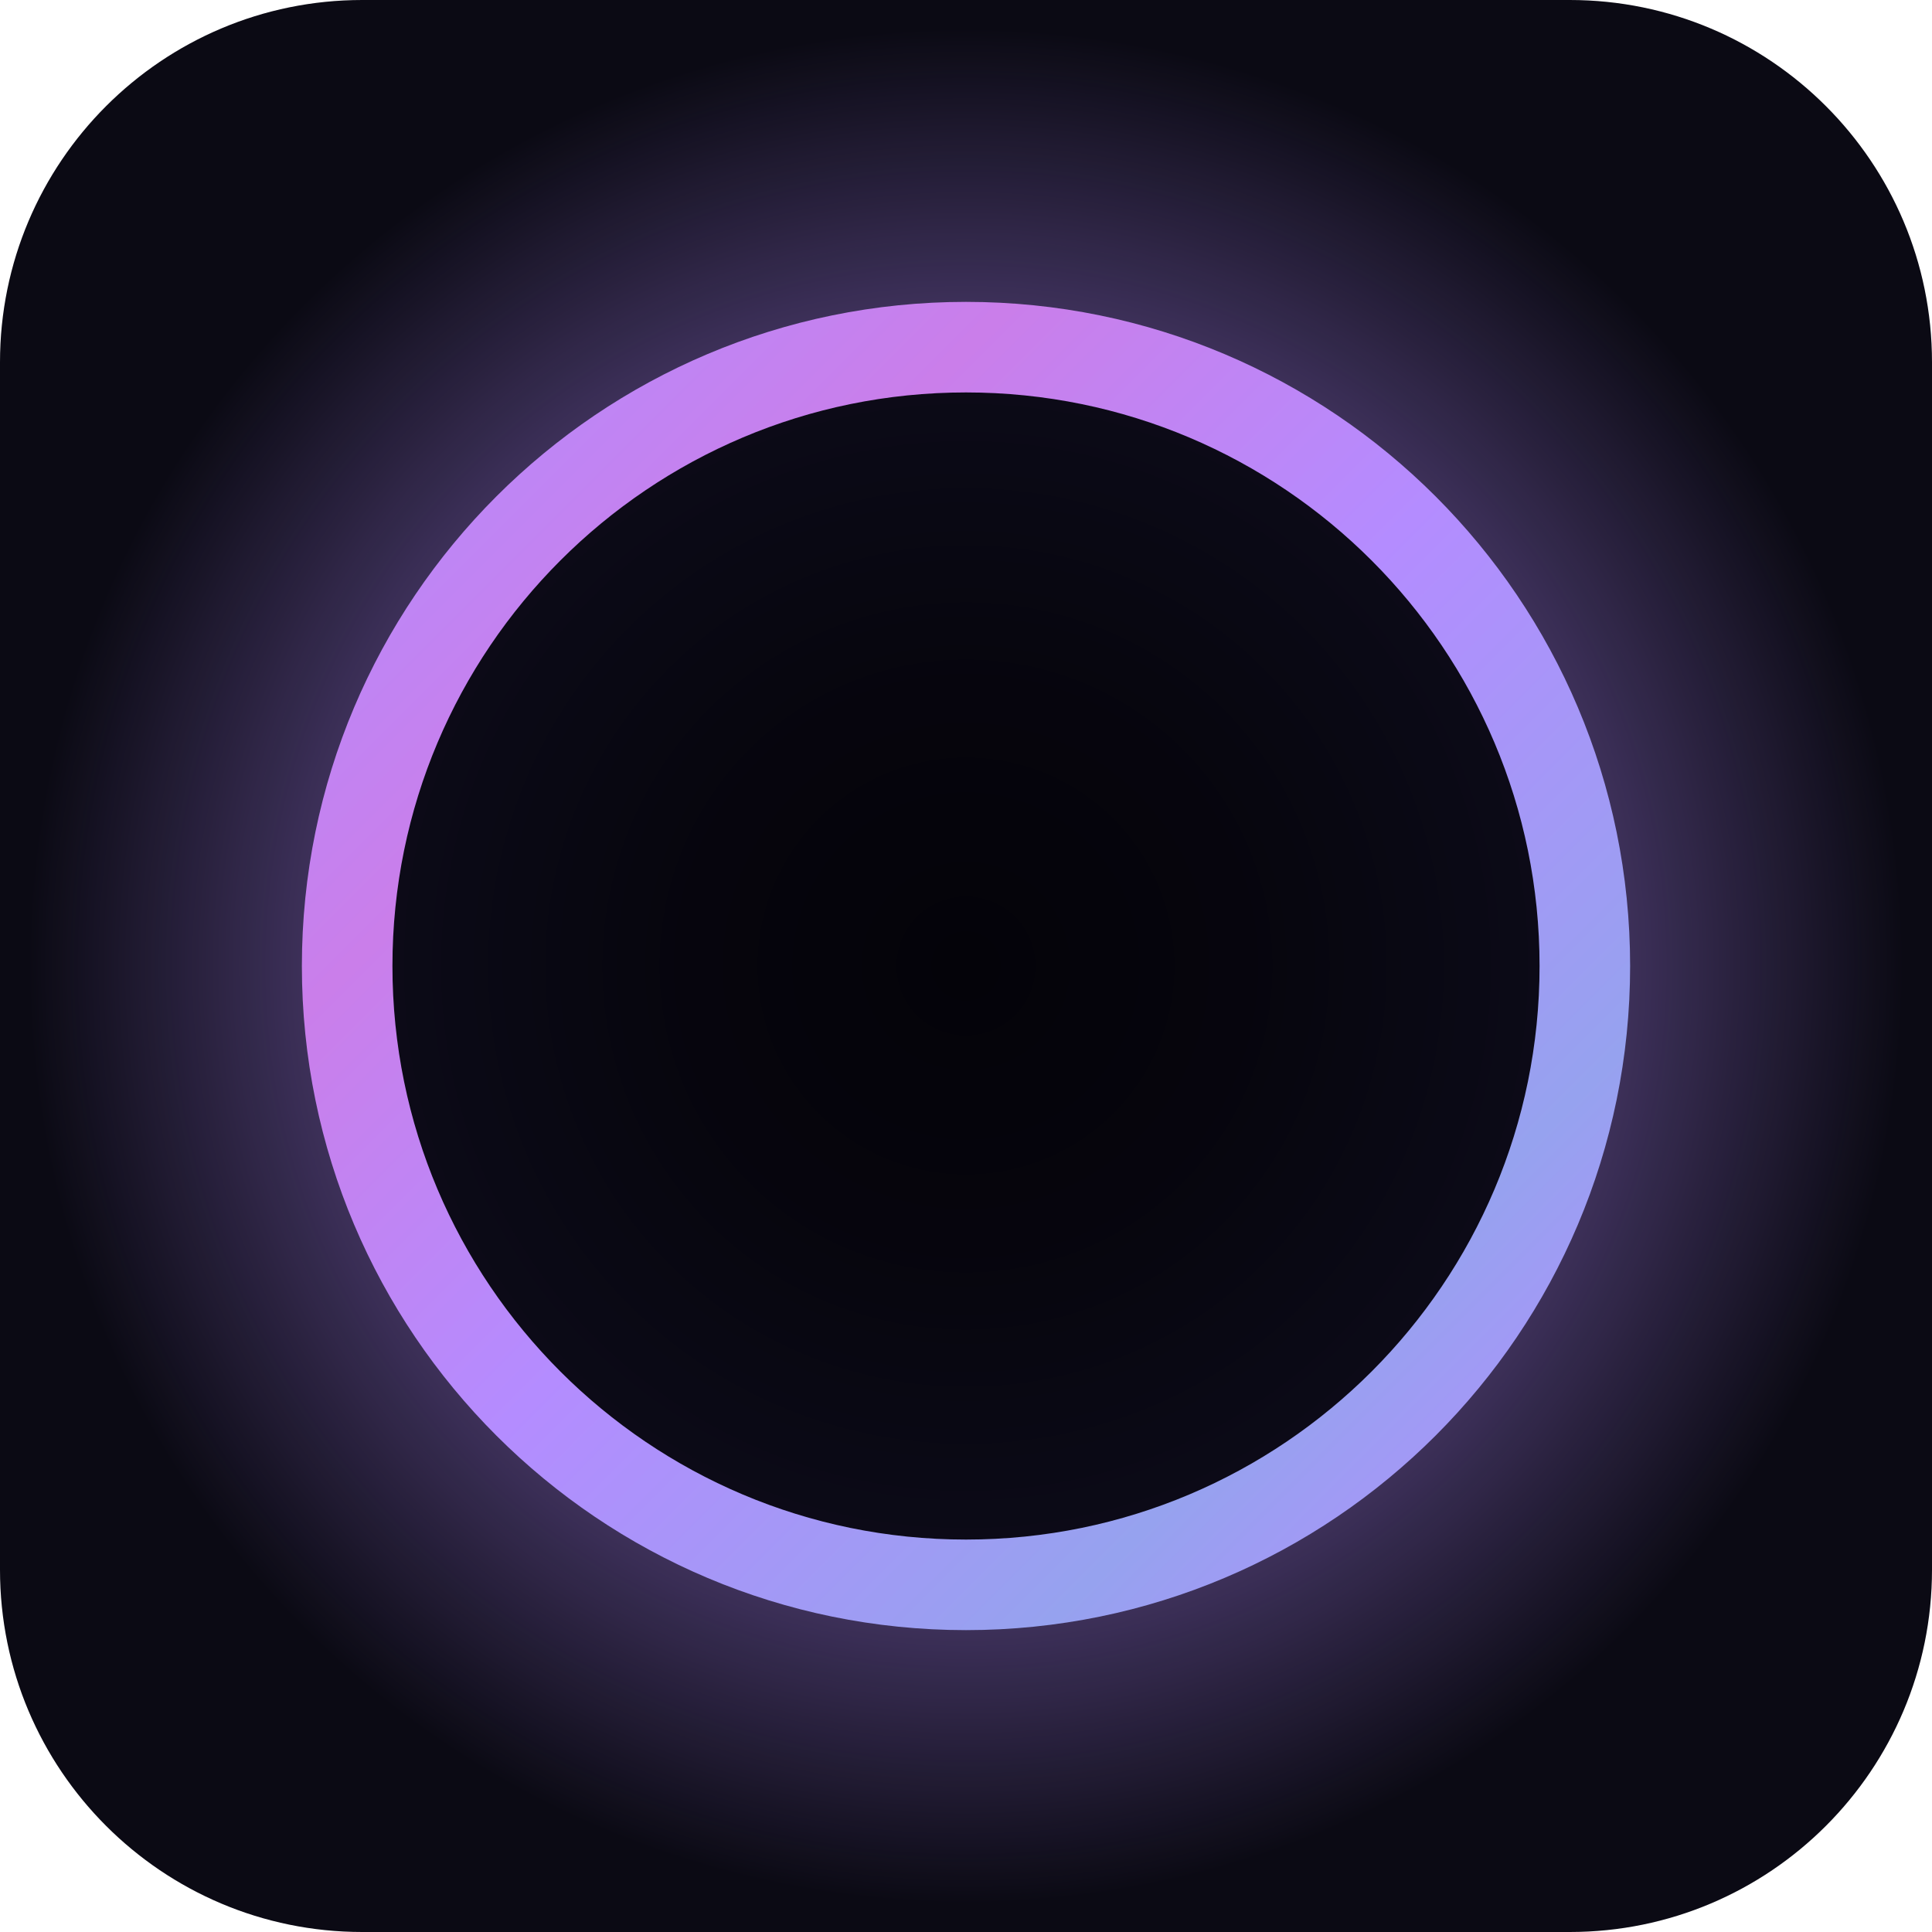
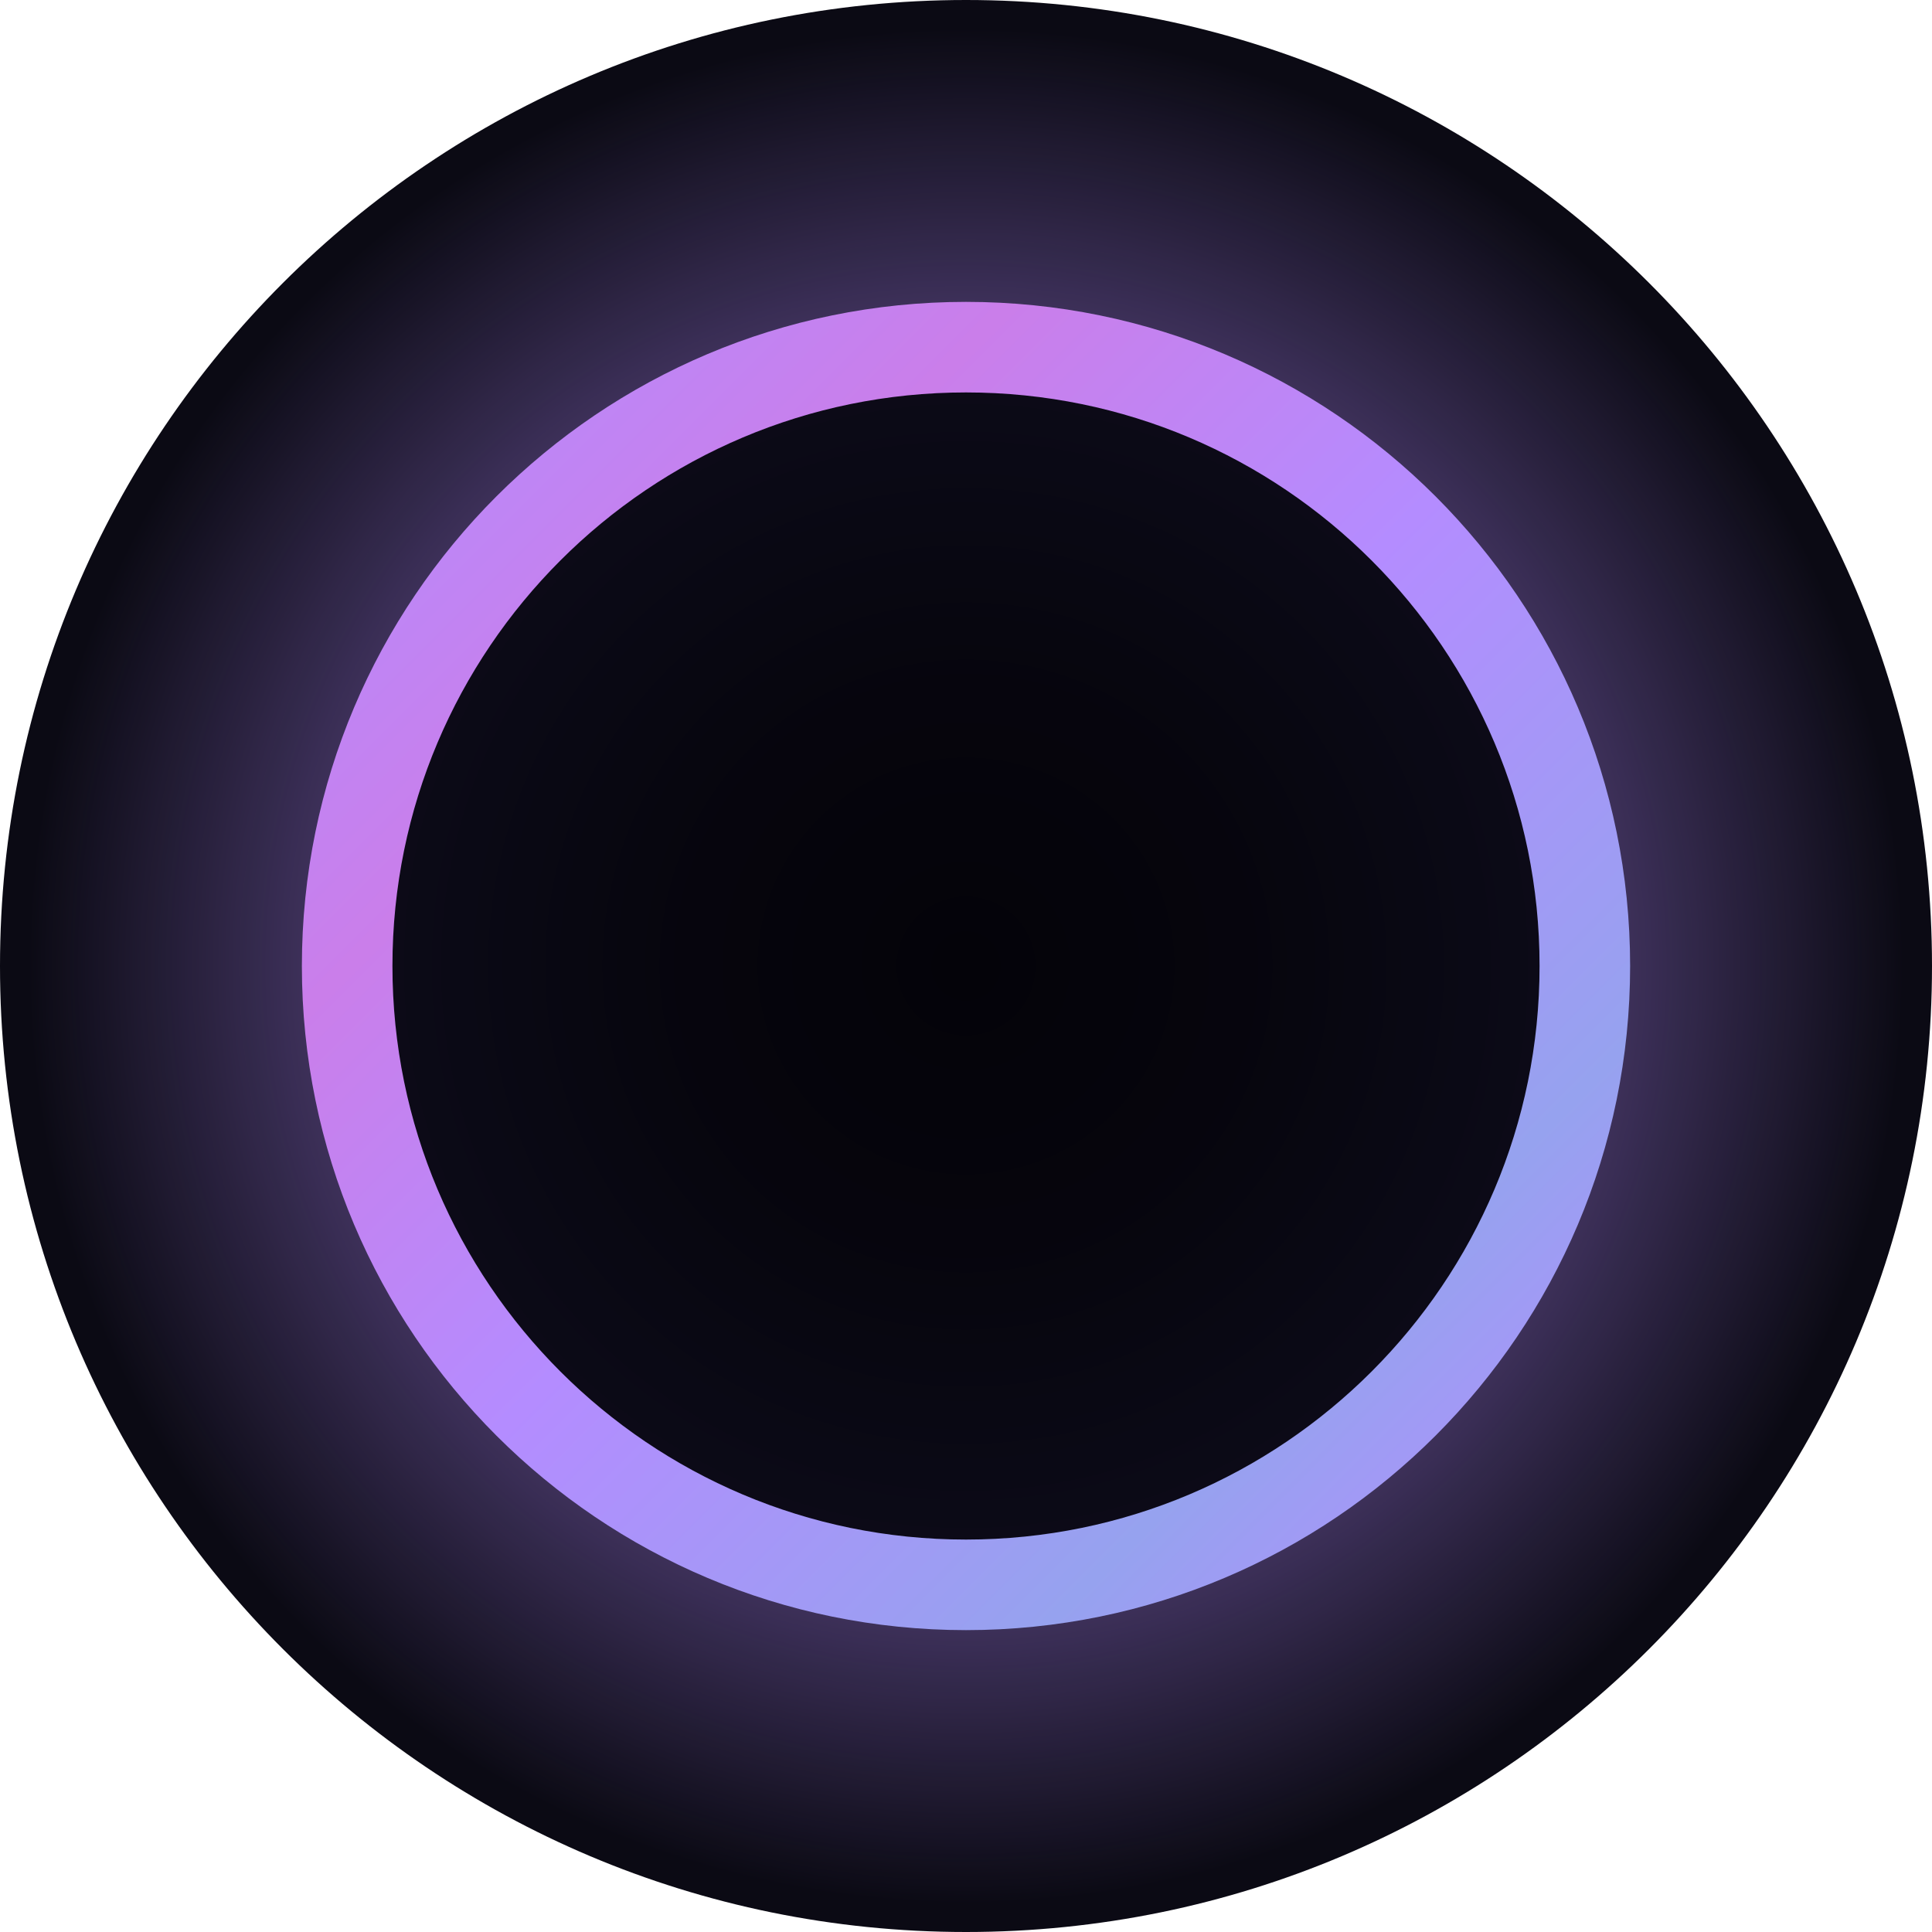
<svg xmlns="http://www.w3.org/2000/svg" viewBox="0 0 64 64">
  <defs>
    <radialGradient id="void">
      <stop offset="0" stop-color="#040309" />
      <stop offset=".45" stop-color="#06050d" />
      <stop offset=".82" stop-color="#0a0915" />
      <stop offset="1" stop-color="#0d0b18" />
    </radialGradient>
    <radialGradient id="glow">
      <stop offset=".62" stop-color="#b48cff" stop-opacity="0" />
      <stop offset=".7" stop-color="#b48cff" stop-opacity=".3" />
      <stop offset="1" stop-color="#b48cff" stop-opacity="0" />
    </radialGradient>
    <linearGradient id="ring" x1="0" y1="0" x2="1" y2="1">
      <stop offset="0" stop-color="#b48cff" />
      <stop offset=".25" stop-color="#ca7eea" />
      <stop offset=".5" stop-color="#b48cff" />
      <stop offset=".8" stop-color="#96a2ef" />
      <stop offset="1" stop-color="#b48cff" />
    </linearGradient>
  </defs>
-   <rect width="64" height="64" rx="12" fill="#0b0a14" />
+   <circle cx="32" cy="32" r="32" fill="#0b0a14" />
  <circle cx="32" cy="32" r="31" fill="url(#glow)" />
  <circle cx="32" cy="32" r="20.5" fill="url(#void)" />
  <circle cx="32" cy="32" r="20.5" fill="none" stroke="url(#ring)" stroke-width="3" />
</svg>
